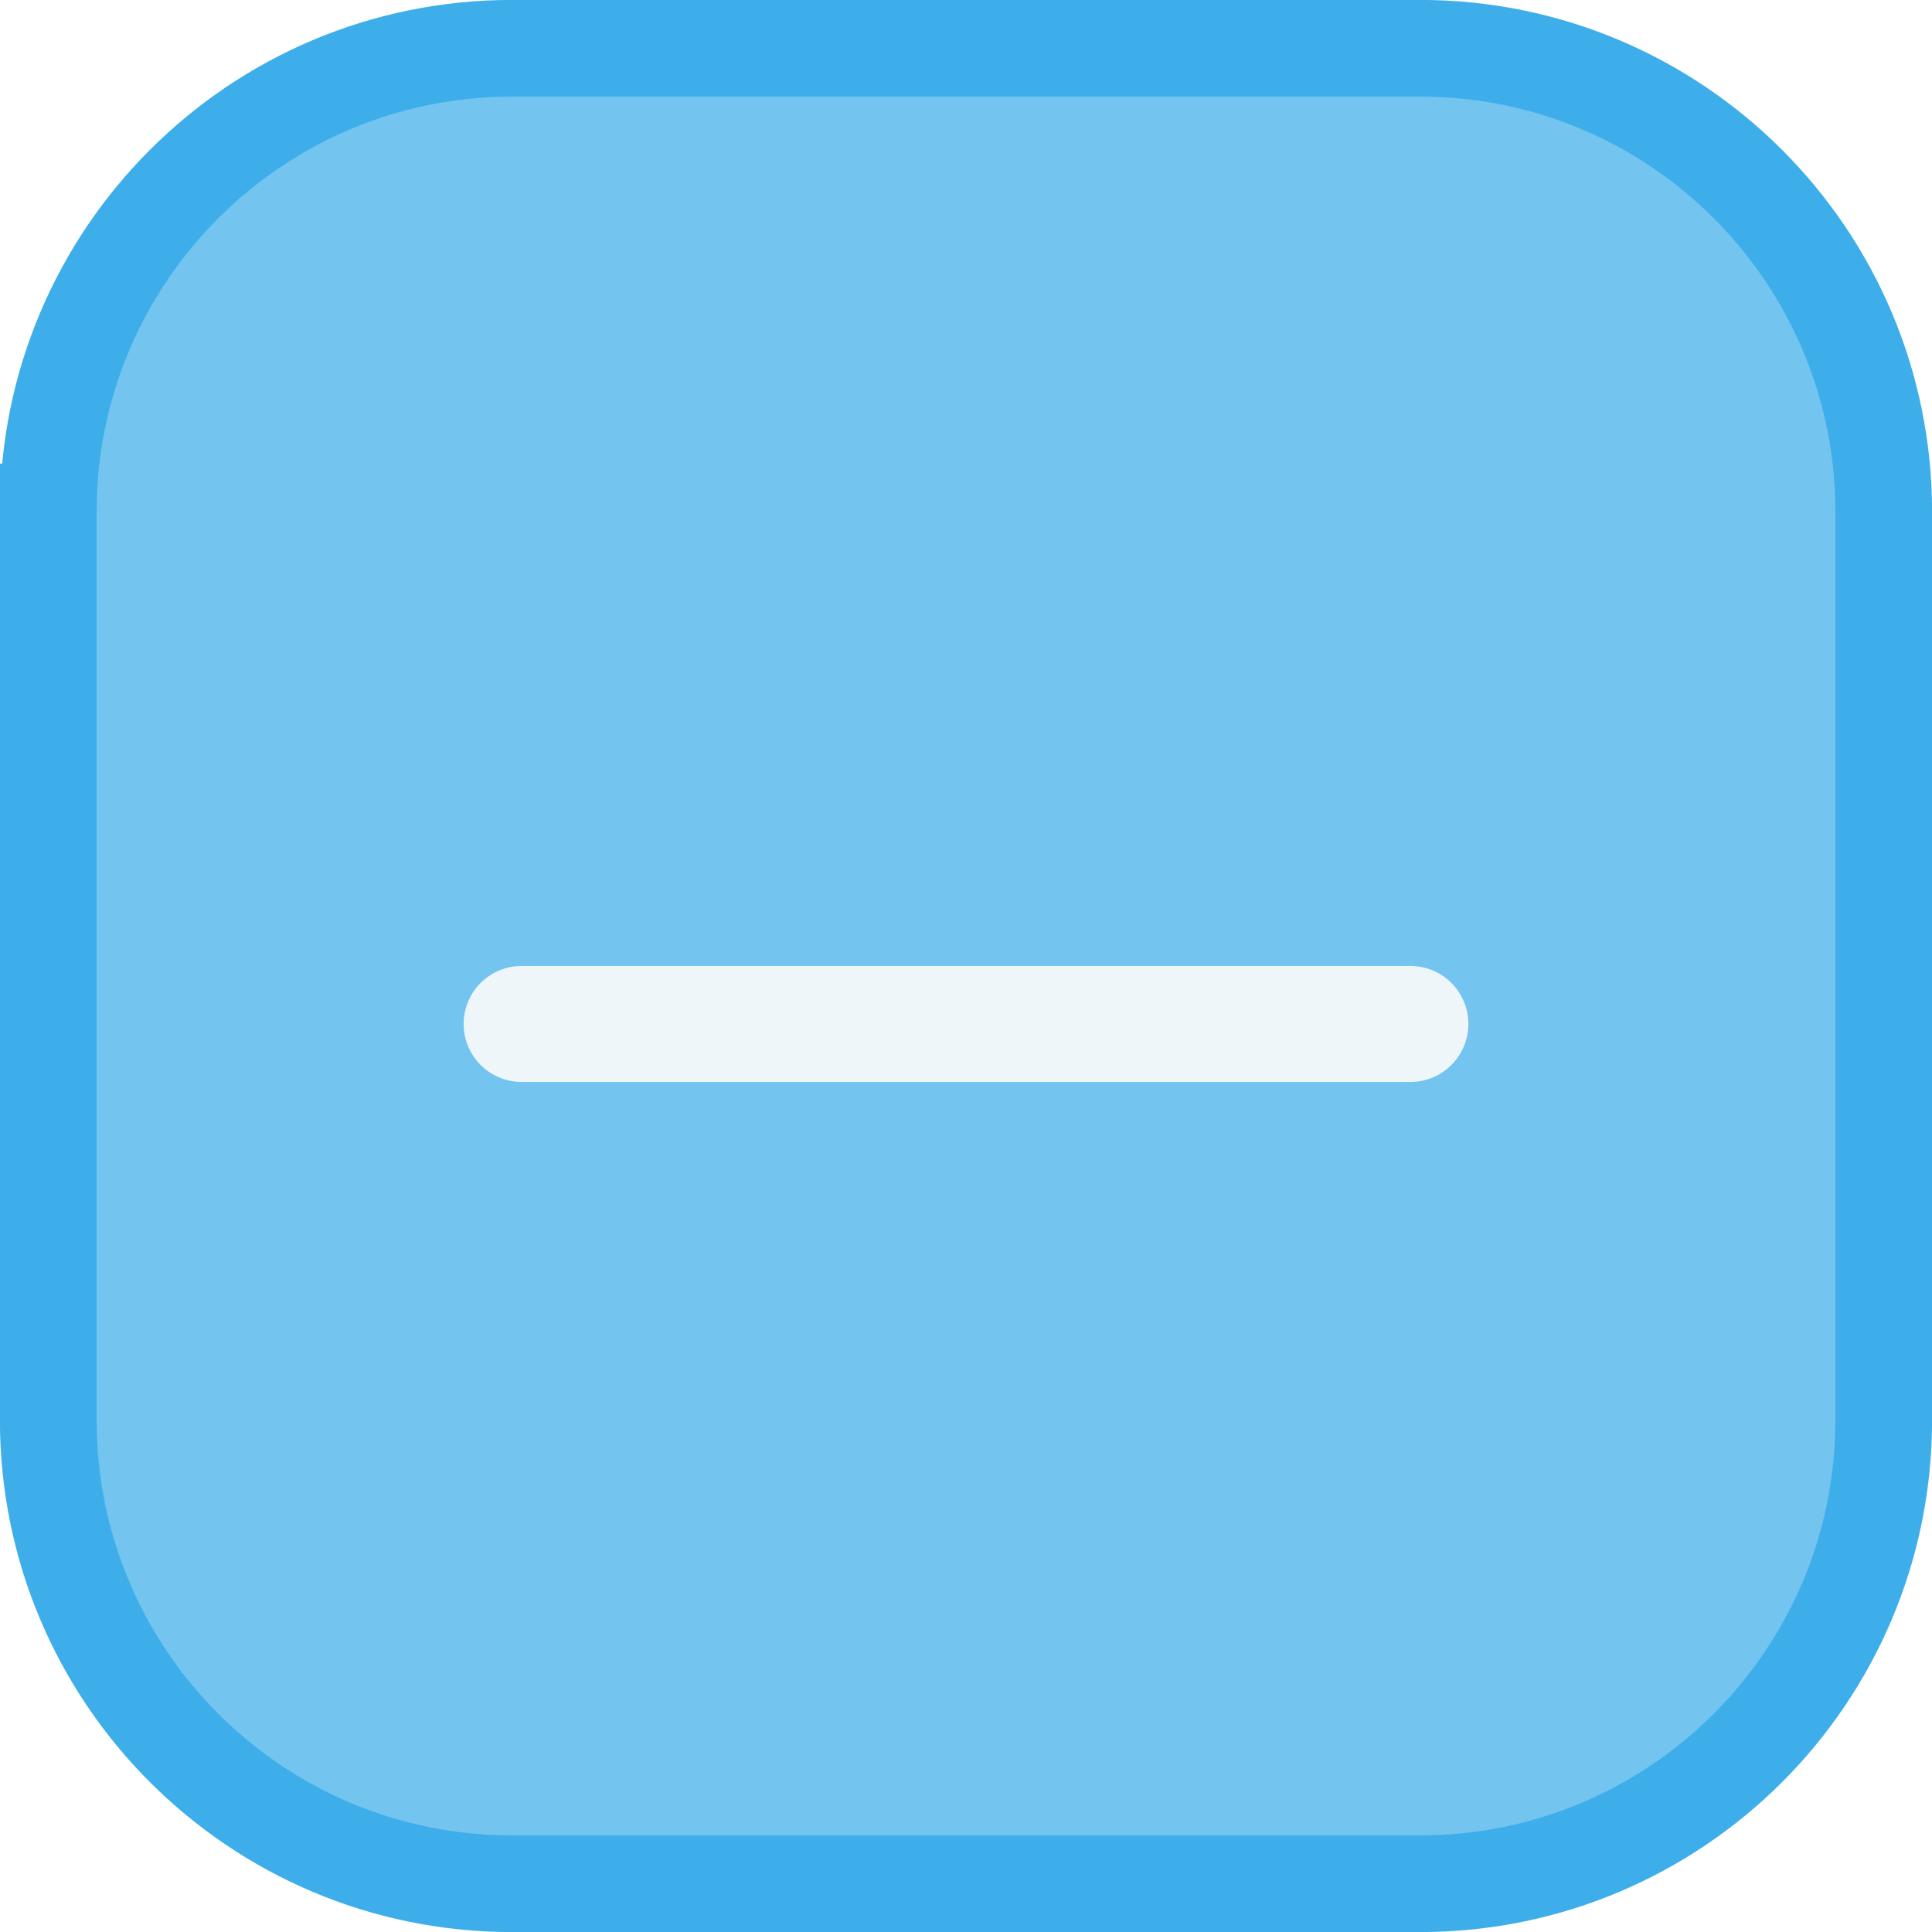
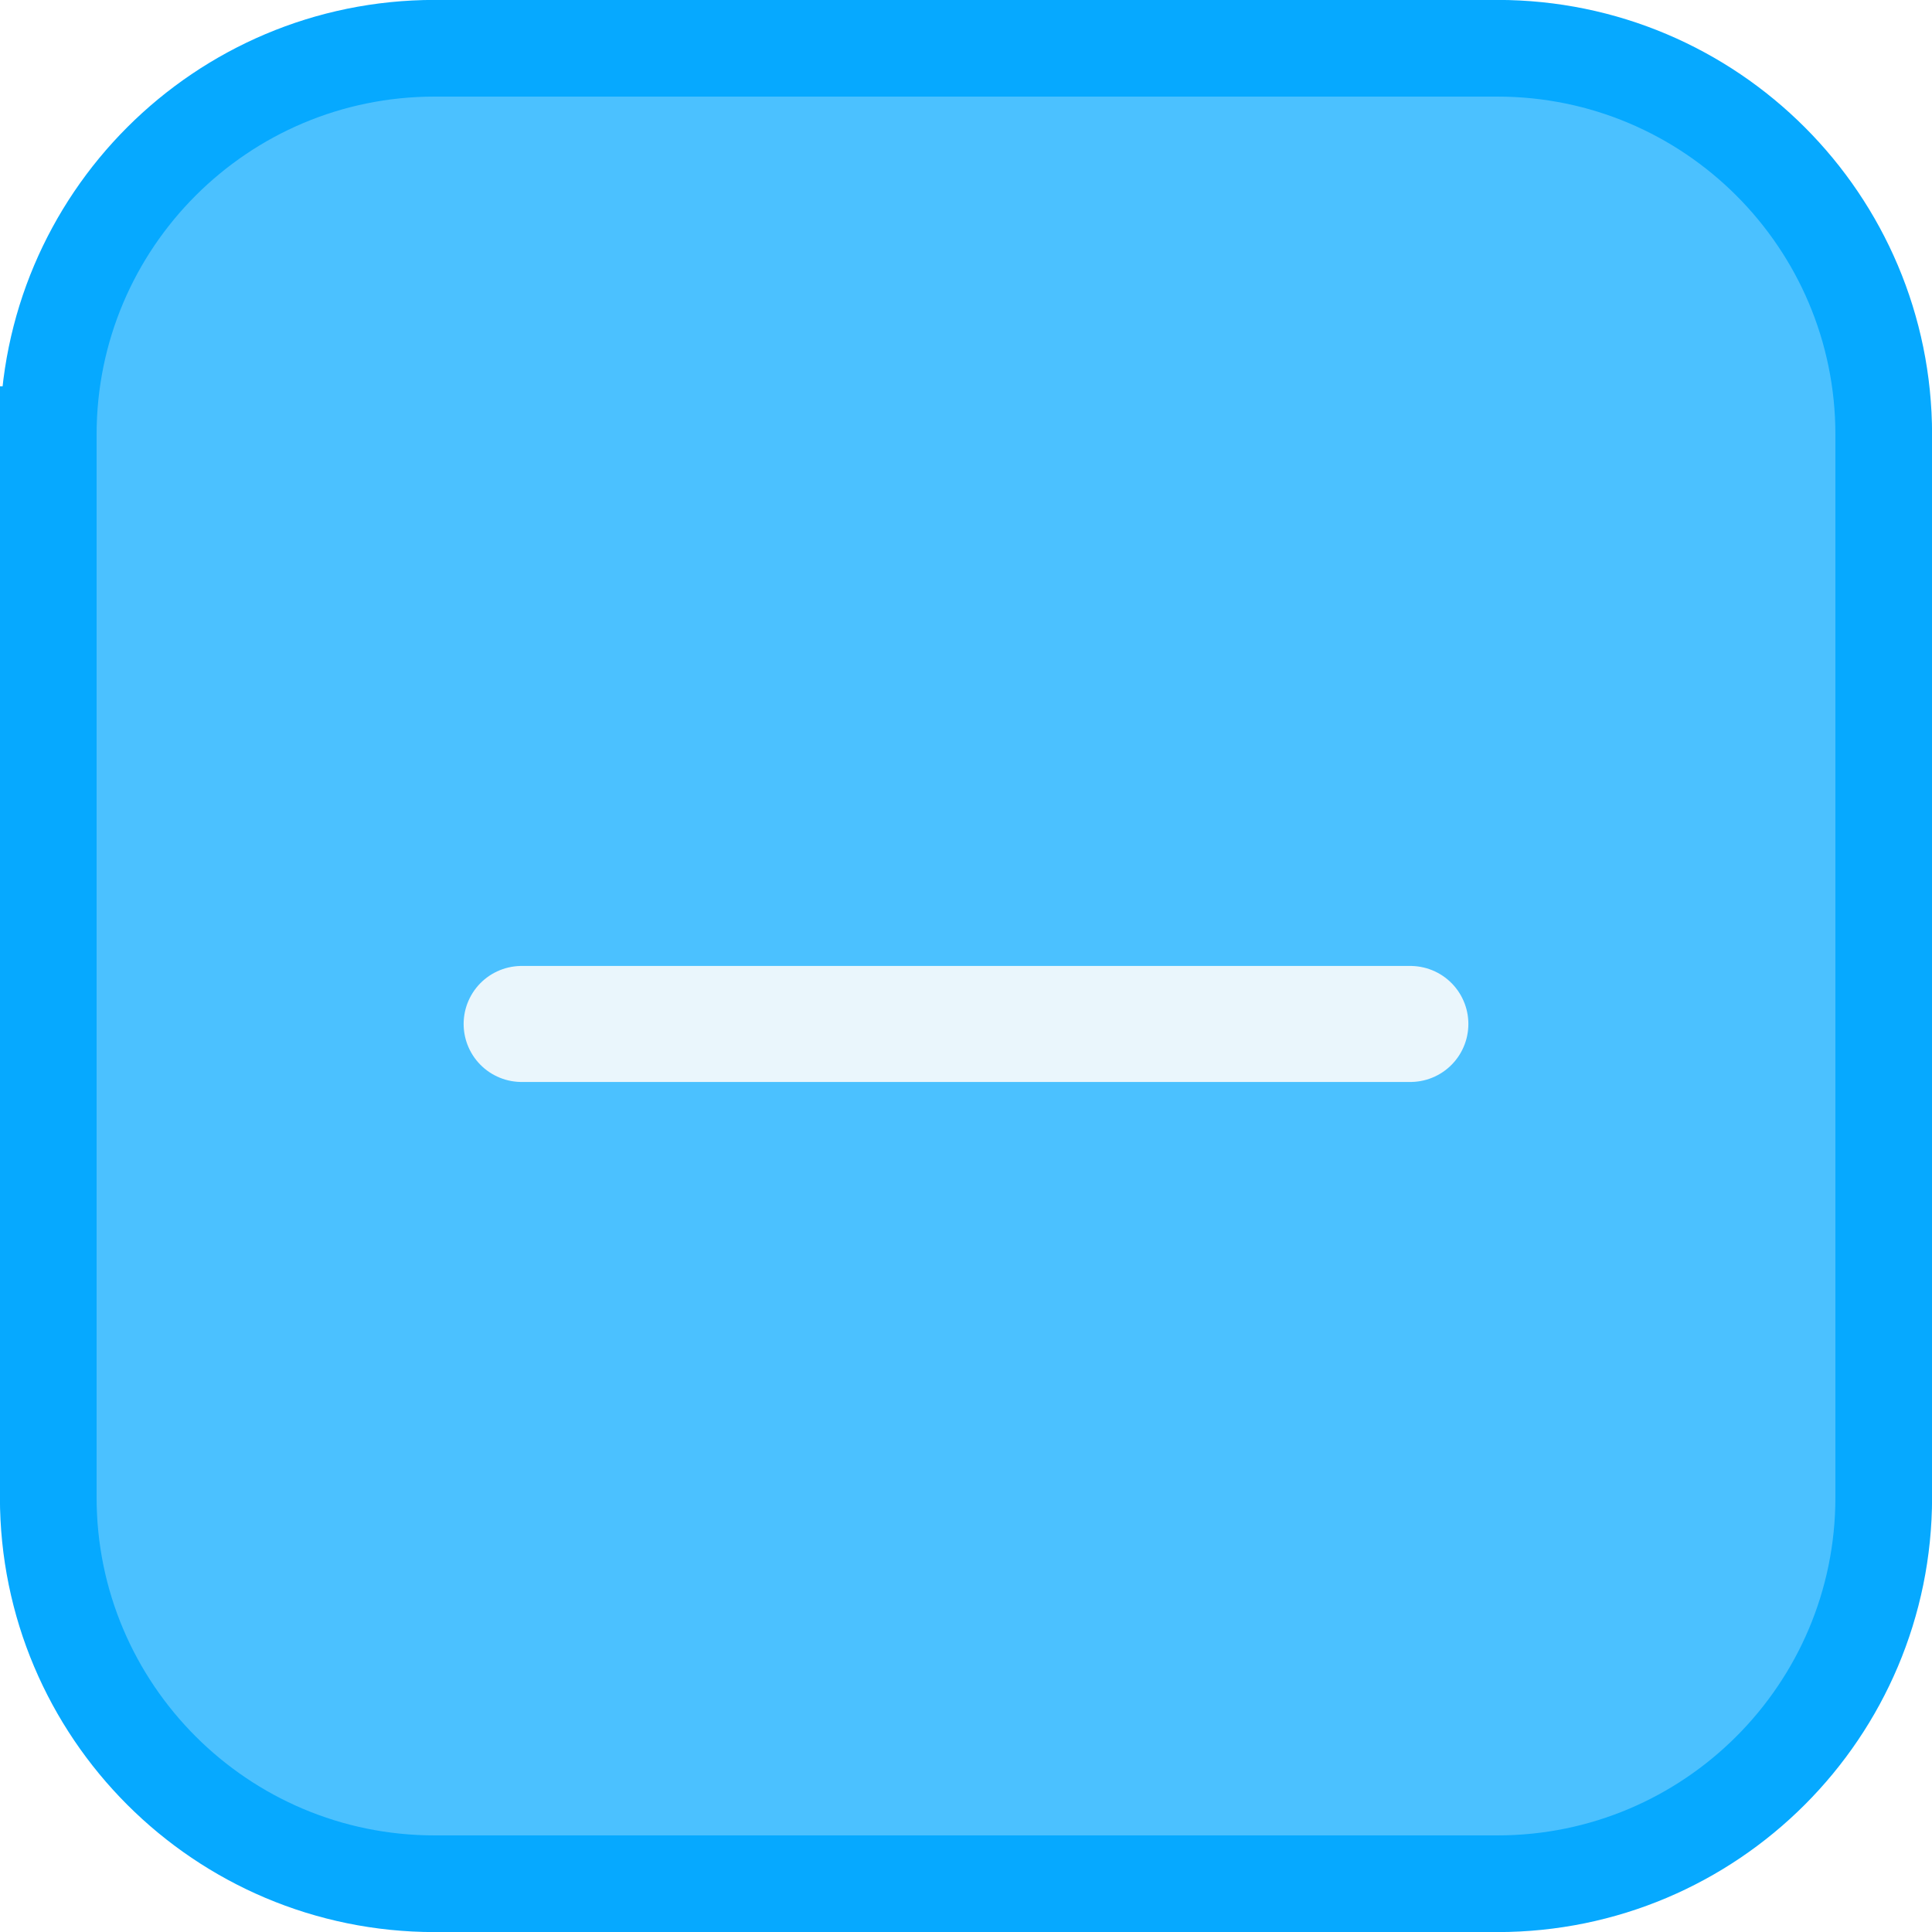
<svg xmlns="http://www.w3.org/2000/svg" viewBox="0 0 50 50" version="1.2" baseProfile="tiny">
  <defs>
</defs>
  <g fill="none" stroke="black" stroke-width="1" fill-rule="evenodd" stroke-linecap="square" stroke-linejoin="bevel">
    <g fill="none" stroke="#000000" stroke-opacity="1" stroke-width="1" stroke-linecap="square" stroke-linejoin="bevel" transform="matrix(1,0,0,1,0,0)" font-family="Noto Sans" font-size="10" font-weight="400" font-style="normal">
</g>
-     <g fill="#3daee9" fill-opacity="0.72" stroke="#3daee9" stroke-opacity="1" stroke-width="2.502" stroke-linecap="square" stroke-linejoin="bevel" transform="matrix(1,0,0,1,2.5,2.5)" font-family="Noto Sans" font-size="10" font-weight="400" font-style="normal">
-       <path vector-effect="none" fill-rule="evenodd" d="M-1.251,10.749 C-1.251,4.121 4.121,-1.251 10.749,-1.251 L34.251,-1.251 C40.879,-1.251 46.251,4.121 46.251,10.749 L46.251,34.251 C46.251,40.879 40.879,46.251 34.251,46.251 L10.749,46.251 C4.121,46.251 -1.251,40.879 -1.251,34.251 L-1.251,10.749" />
+     <g fill="#06a9ff" fill-opacity="0.72" stroke="#06a9ff" stroke-opacity="1" stroke-width="2.502" stroke-linecap="square" stroke-linejoin="bevel" transform="matrix(1,0,0,1,2.5,2.5)" font-family="Noto Sans" font-size="10" font-weight="400" font-style="normal">
+       <path vector-effect="none" fill-rule="evenodd" d="M-1.251,8.749 C-1.251,3.226 3.226,-1.251 8.749,-1.251 L36.251,-1.251 C41.774,-1.251 46.251,3.226 46.251,8.749 L46.251,36.251 C46.251,41.774 41.774,46.251 36.251,46.251 L8.749,46.251 C3.226,46.251 -1.251,41.774 -1.251,36.251 L-1.251,8.749" />
    </g>
    <g fill="none" stroke="#000000" stroke-opacity="1" stroke-width="1" stroke-linecap="square" stroke-linejoin="bevel" transform="matrix(1,0,0,1,0,0)" font-family="Noto Sans" font-size="10" font-weight="400" font-style="normal">
</g>
    <g fill="none" stroke="#fcfcfc" stroke-opacity="1" stroke-width="1.001" stroke-linecap="square" stroke-linejoin="bevel" transform="matrix(2.5,0,0,2.5,2.5,2.5)" font-family="Noto Sans" font-size="10" font-weight="400" font-style="normal">
</g>
    <g fill="none" stroke="#fcfcfc" stroke-opacity="0.9" stroke-width="1.201" stroke-linecap="round" stroke-linejoin="miter" stroke-miterlimit="2" transform="matrix(2.5,0,0,2.5,2.5,2.5)" font-family="Noto Sans" font-size="10" font-weight="400" font-style="normal">
      <polyline fill="none" vector-effect="none" points="4.4,9.6 13.6,9.6 " />
    </g>
    <g fill="none" stroke="#fcfcfc" stroke-opacity="1" stroke-width="1.001" stroke-linecap="square" stroke-linejoin="bevel" transform="matrix(2.5,0,0,2.5,2.5,2.5)" font-family="Noto Sans" font-size="10" font-weight="400" font-style="normal">
</g>
    <g fill="none" stroke="#000000" stroke-opacity="1" stroke-width="1" stroke-linecap="square" stroke-linejoin="bevel" transform="matrix(1,0,0,1,0,0)" font-family="Noto Sans" font-size="10" font-weight="400" font-style="normal">
</g>
  </g>
</svg>
